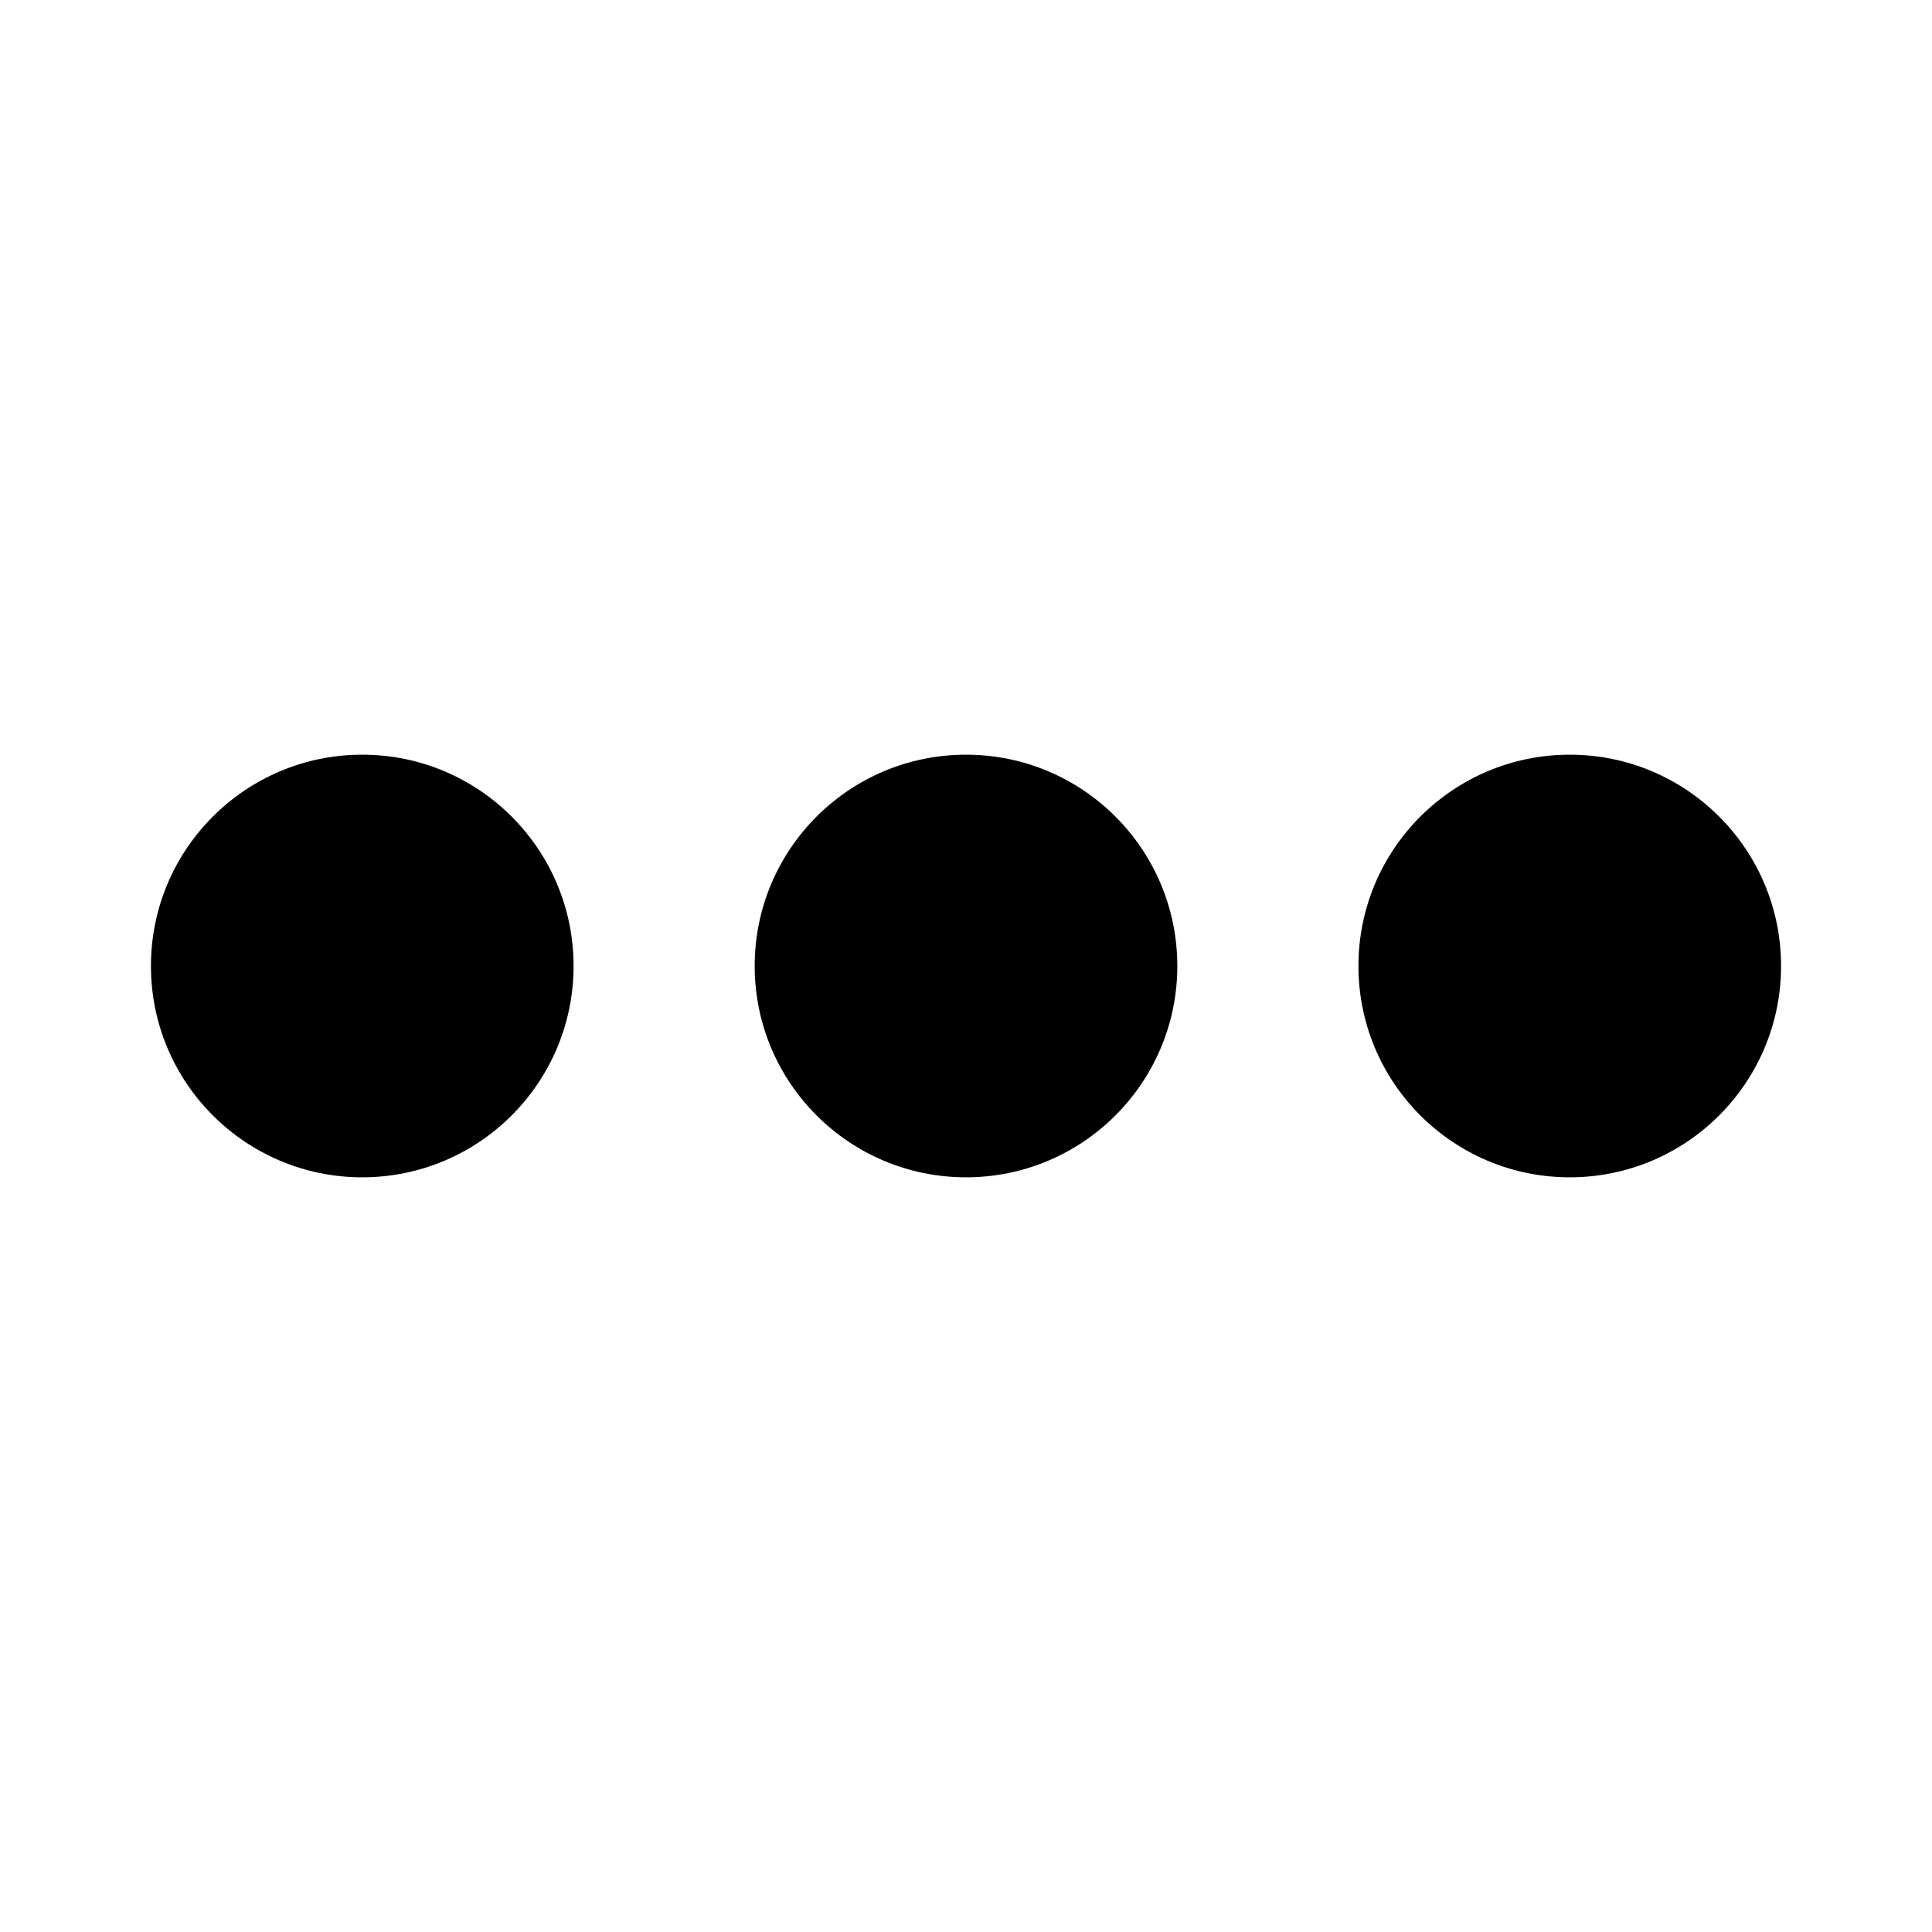
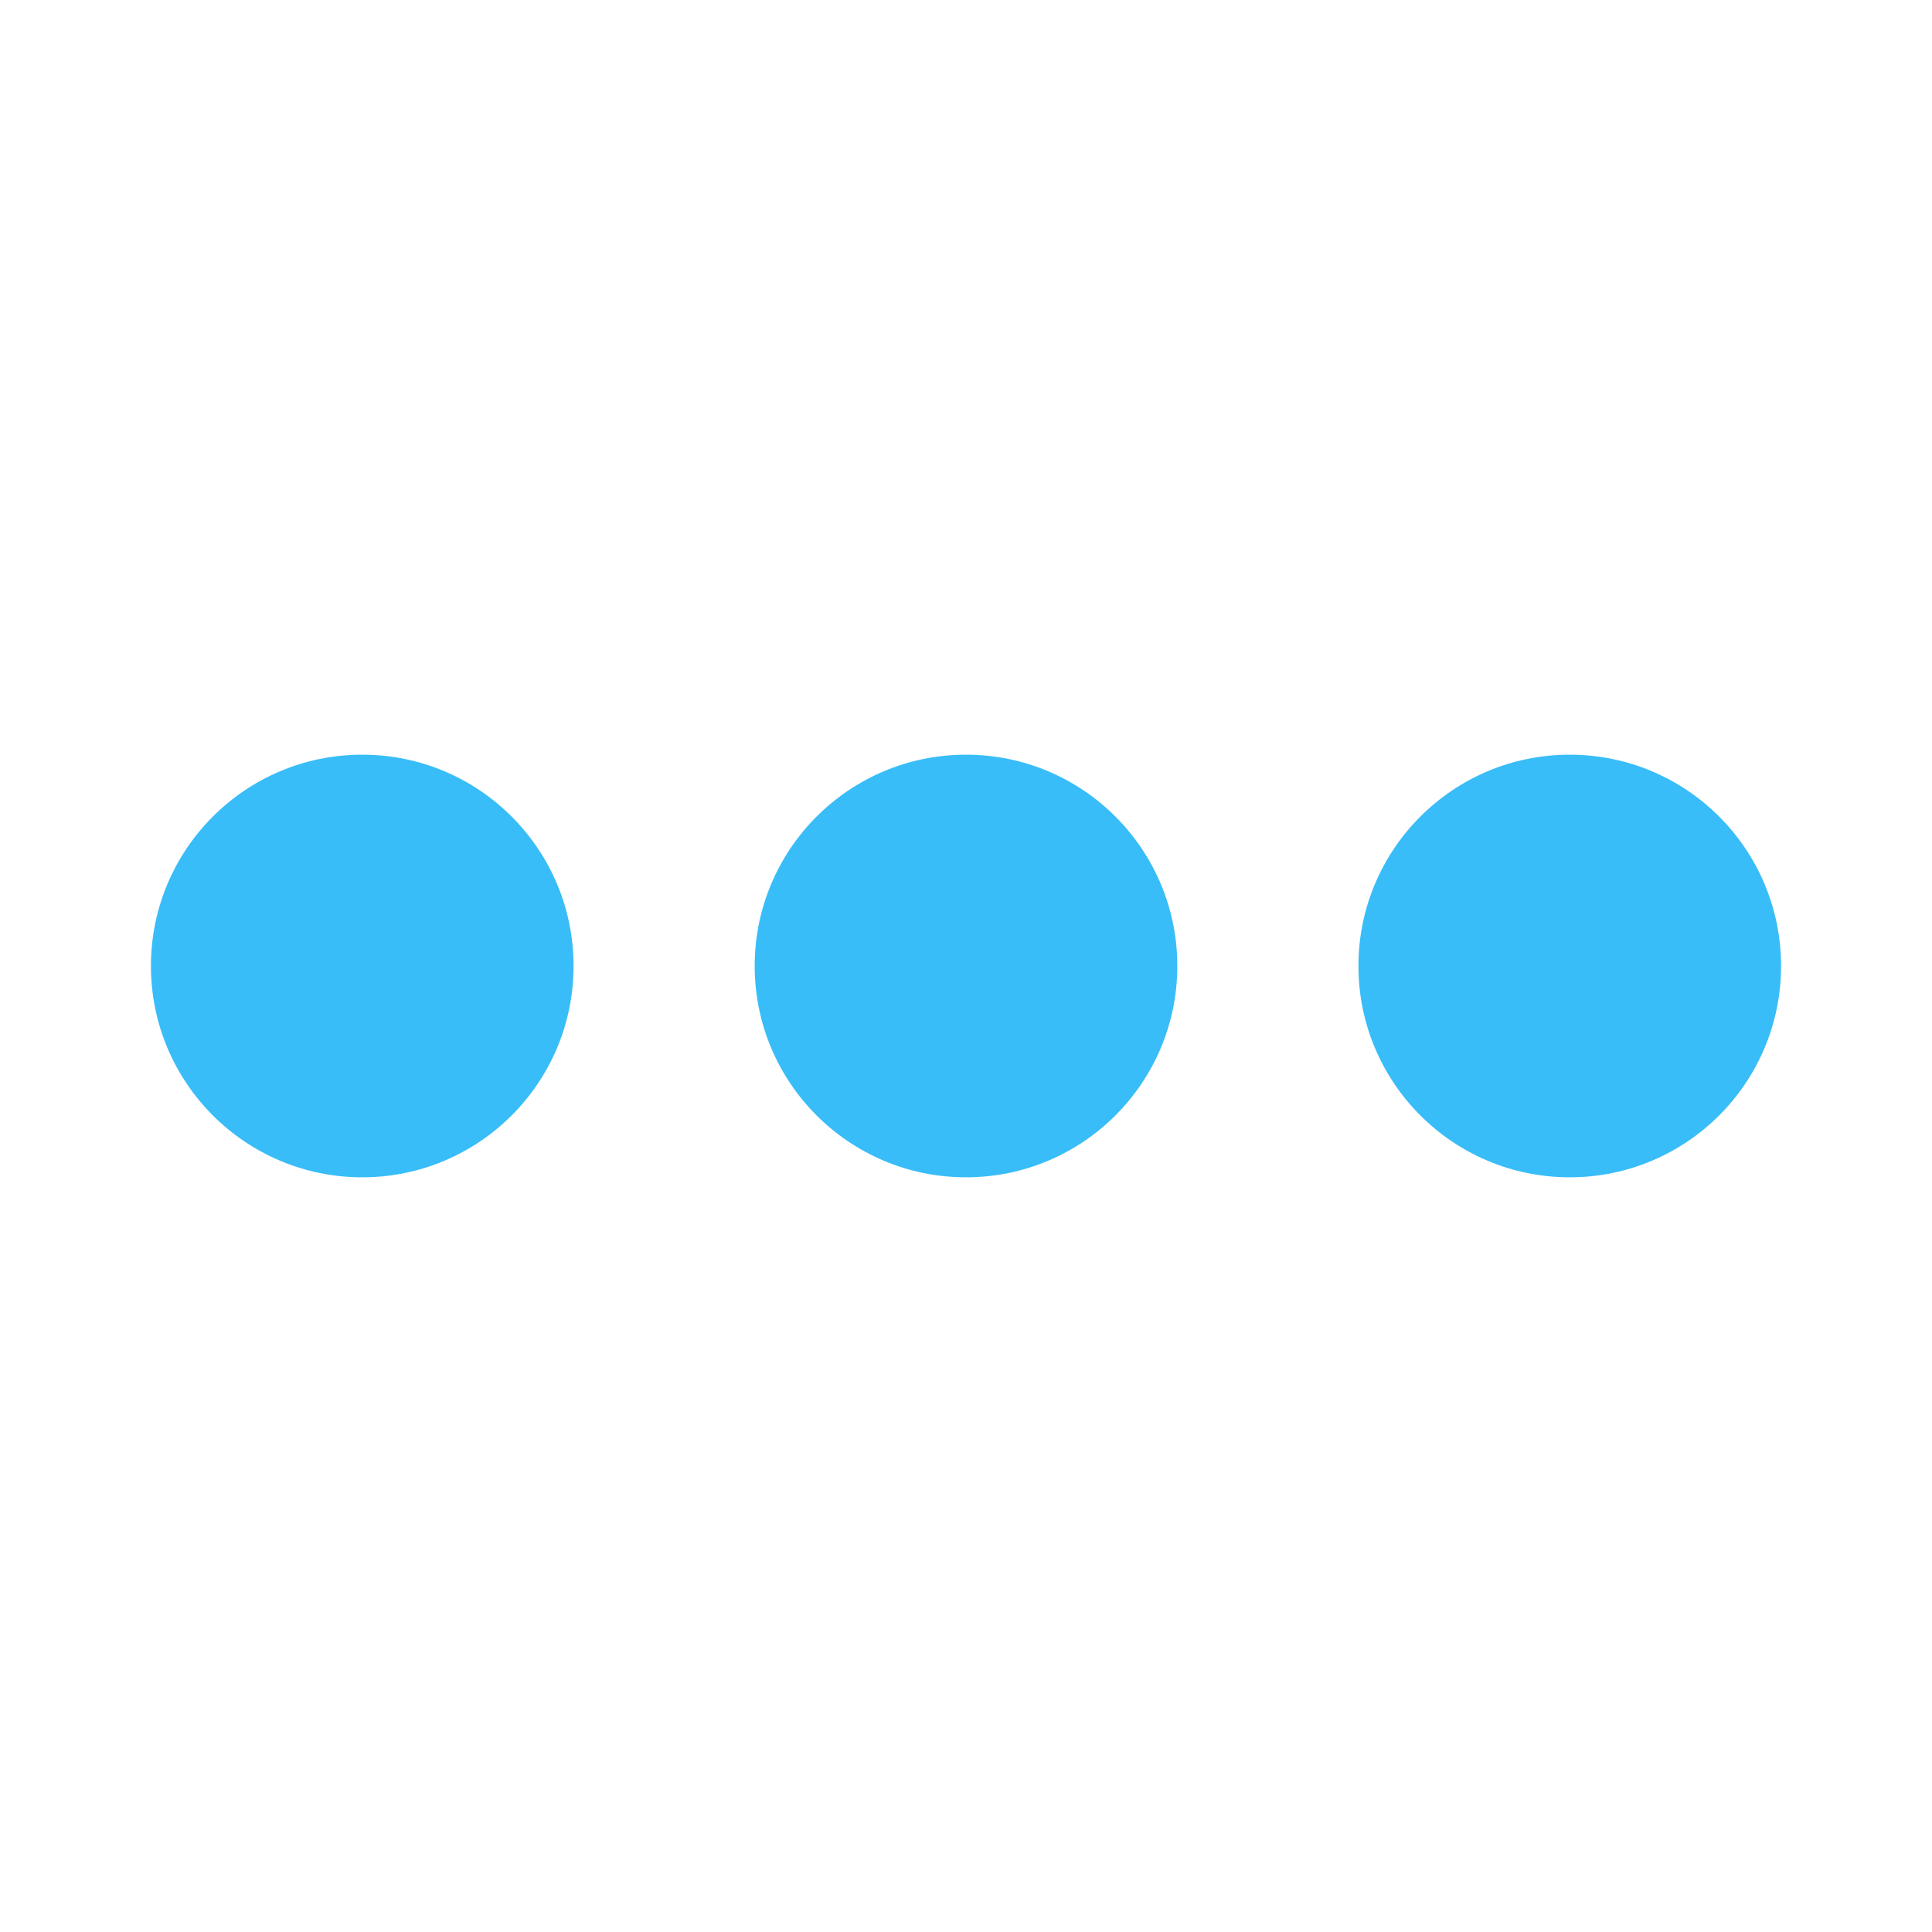
- <svg viewBox="0 0 448 512" width="24" height="24" class="text-white" fill="currentColor" aria-hidden="true">
+ <svg xmlns="http://www.w3.org/2000/svg" viewBox="0 0 448 512" width="24" height="24" fill="#38bdf8" aria-hidden="true">
  <path d="M8 256a56 56 0 1 1 112 0A56 56 0 1 1 8 256zm160 0a56 56 0 1 1 112 0 56 56 0 1 1 -112 0zm216-56a56 56 0 1 1 0 112 56 56 0 1 1 0-112z" />
</svg>
